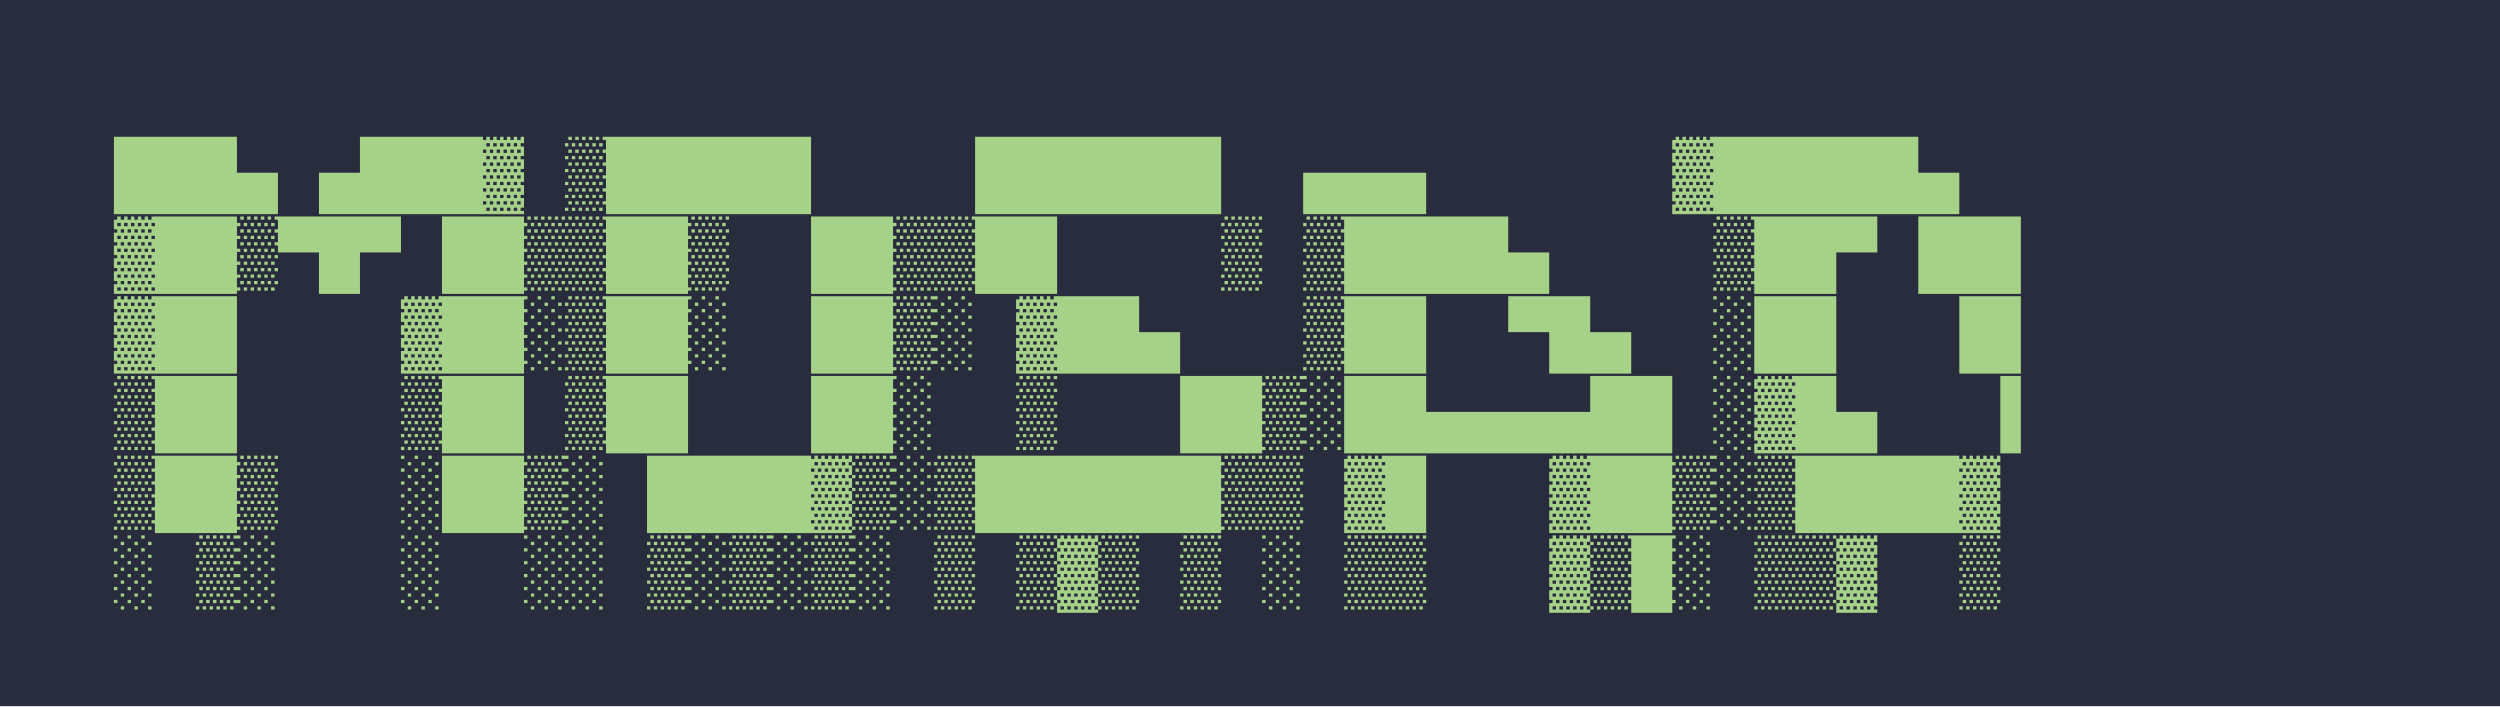
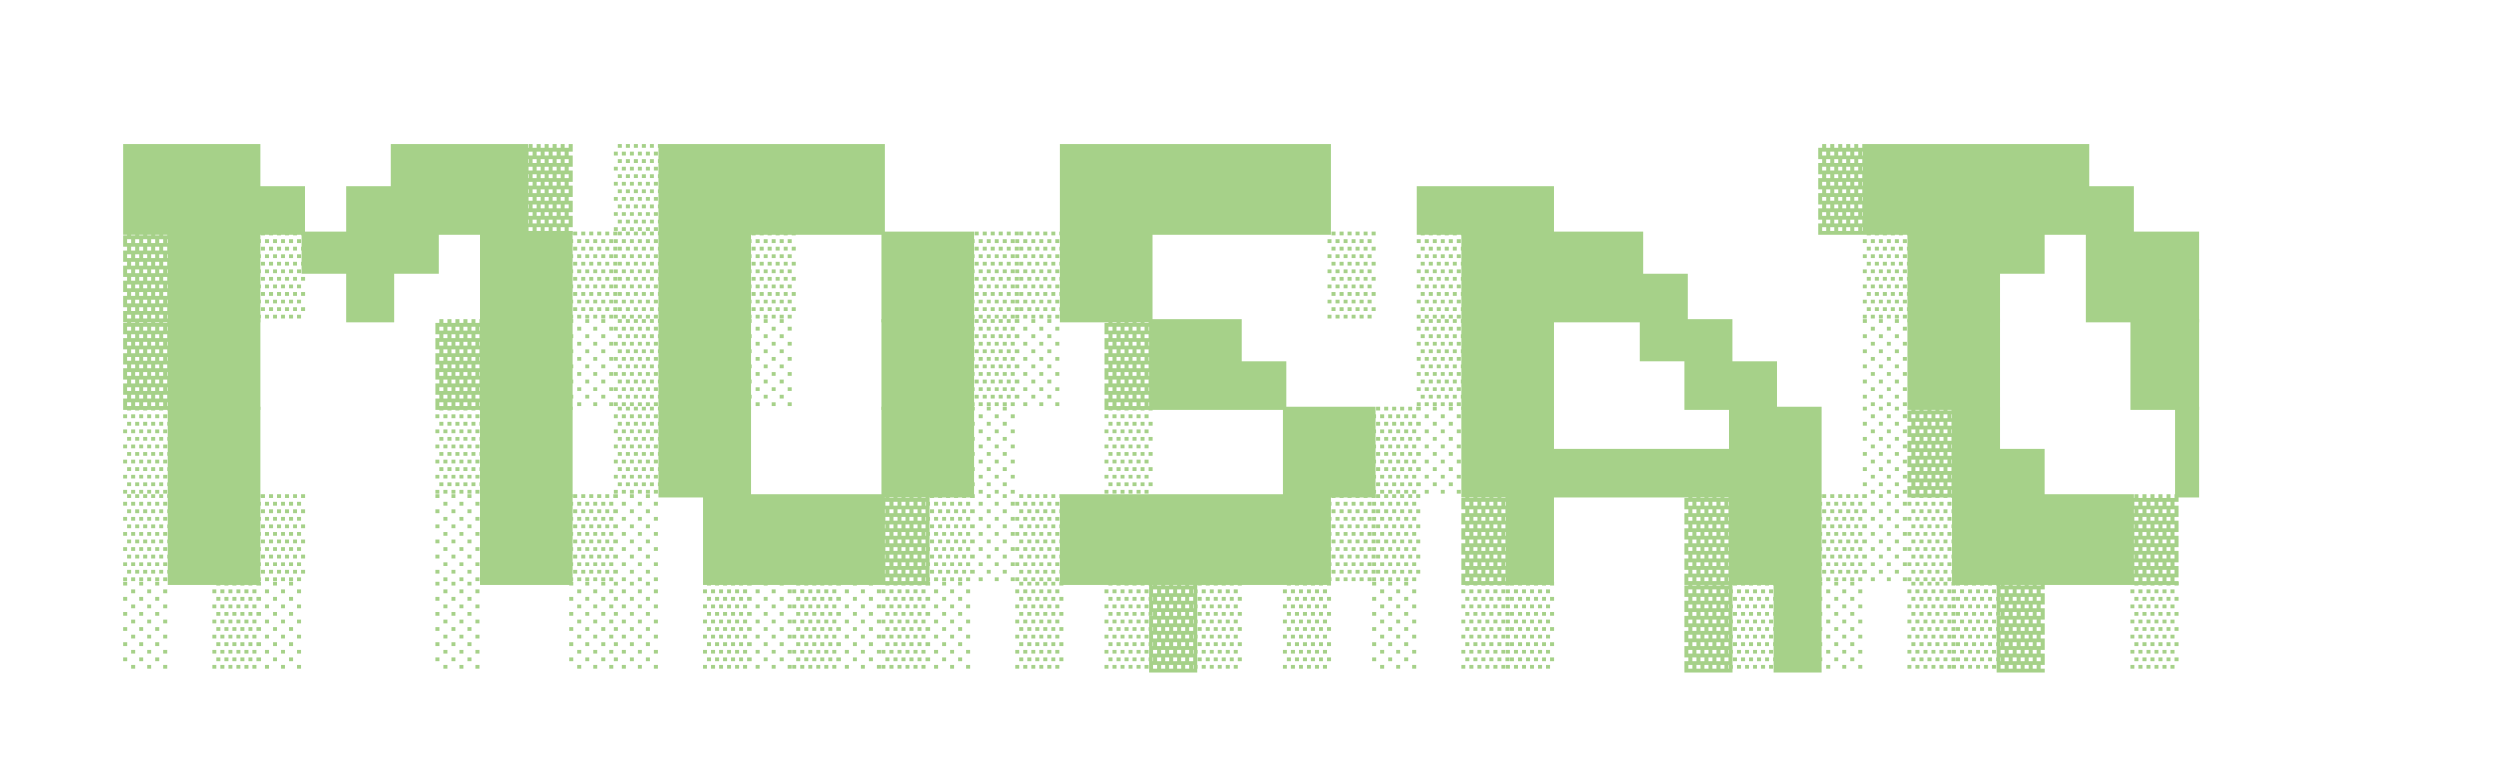
- <svg xmlns="http://www.w3.org/2000/svg" width="439" height="124">
-   <rect width="100%" height="100%" fill="#292c3c" />
-   <text font-family="Courier New, monospace" font-size="12" fill="#A6D189" xml:space="preserve">
-     <tspan x="20" dy="0" y="34">███▄ ▄███▓ ▒█████    ██████  ▄▄▄      ▓█████▄ </tspan>
-     <tspan x="20" dy="0" y="48">▓██▒▀█▀ ██▒▒██▒  ██▒▒██    ▒ ▒████▄    ▒██▀ ██▌</tspan>
-     <tspan x="20" dy="0" y="62">▓██    ▓██░▒██░  ██▒░ ▓██▄   ▒██  ▀█▄  ░██   █▌</tspan>
-     <tspan x="20" dy="0" y="76">▒██    ▒██ ▒██   ██░  ▒   ██▒░██▄▄▄▄██ ░▓█▄   ▌</tspan>
-     <tspan x="20" dy="0" y="90">▒██▒   ░██▒░ ████▓▒░▒██████▒▒ ▓█   ▓██▒░▒████▓ </tspan>
-     <tspan x="20" dy="0" y="104">░ ▒░   ░  ░░ ▒░▒░▒░ ▒ ▒▓▒ ▒ ░ ▒▒   ▓▒█░ ▒▒▓  ▒</tspan>
+ <svg xmlns="http://www.w3.org/2000/svg" width="406" height="125">
+   <rect width="100%" height="100%" fill="none" />
+   <text font-family="Courier New, monospace" font-size="13" letter-spacing="-0.043em" fill="#A6D189" xml:space="preserve">
+     <tspan x="20" dy="0" y="34.22">███▄ ▄███▓ ▒█████    ██████  ▄▄▄      ▓█████▄ </tspan>
+     <tspan x="20" dy="0" y="48.44">▓██▒▀█▀ ██▒▒██▒  ██▒▒██    ▒ ▒████▄    ▒██▀ ██▌</tspan>
+     <tspan x="20" dy="0" y="62.66">▓██    ▓██░▒██░  ██▒░ ▓██▄   ▒██  ▀█▄  ░██   █▌</tspan>
+     <tspan x="20" dy="0" y="76.88">▒██    ▒██ ▒██   ██░  ▒   ██▒░██▄▄▄▄██ ░▓█▄   ▌</tspan>
+     <tspan x="20" dy="0" y="91.09">▒██▒   ░██▒░ ████▓▒░▒██████▒▒ ▓█   ▓██▒░▒████▓ </tspan>
+     <tspan x="20" dy="0" y="105.31">░ ▒░   ░  ░░ ▒░▒░▒░ ▒ ▒▓▒ ▒ ░ ▒▒   ▓▒█░ ▒▒▓  ▒</tspan>
  </text>
</svg>
